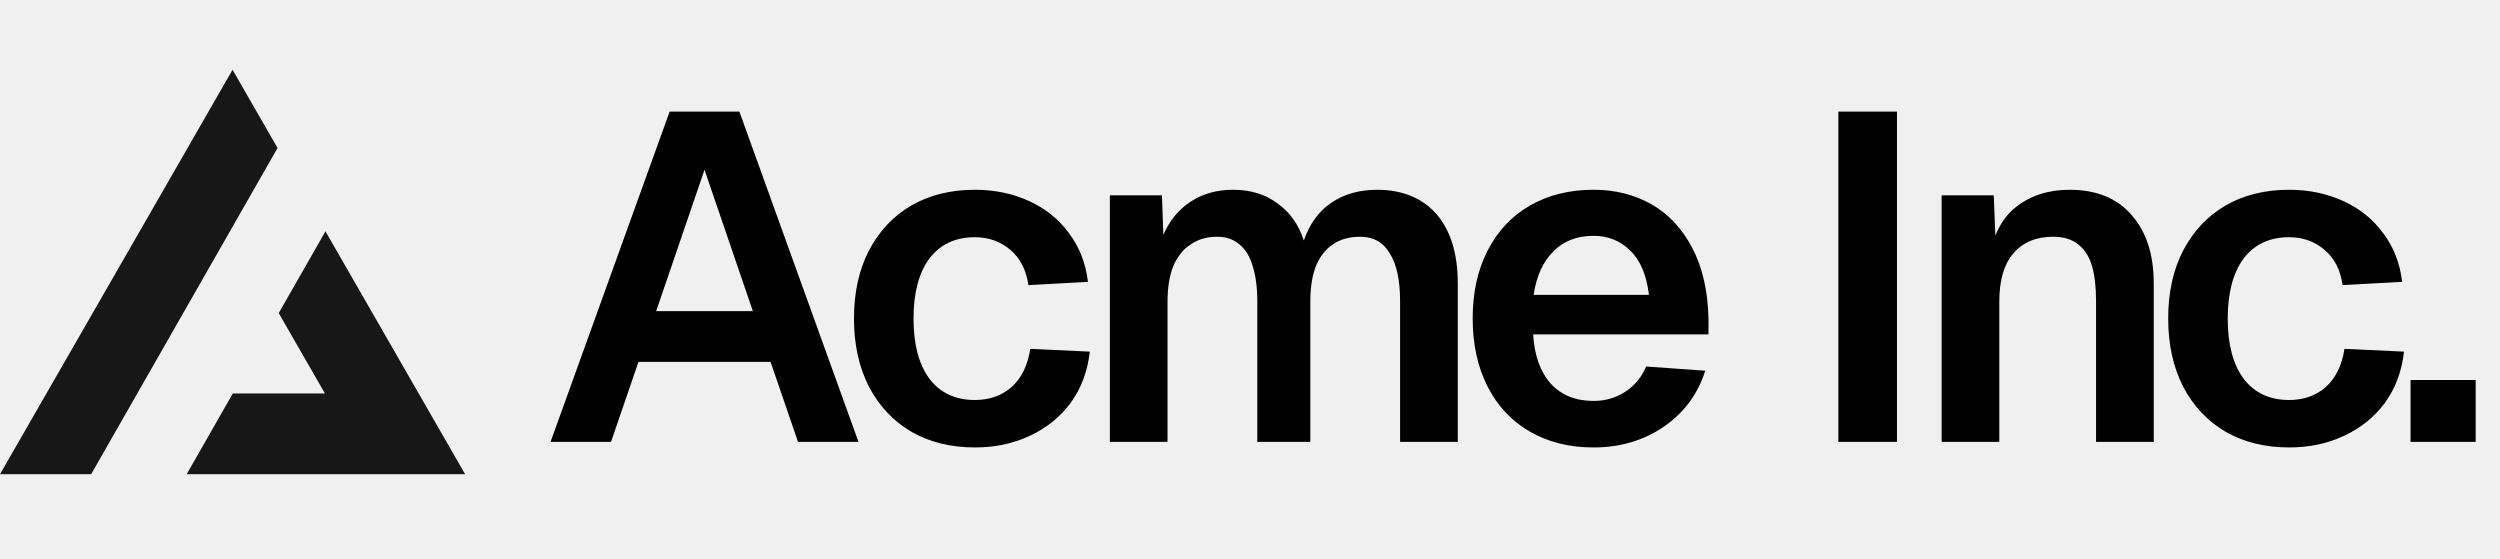
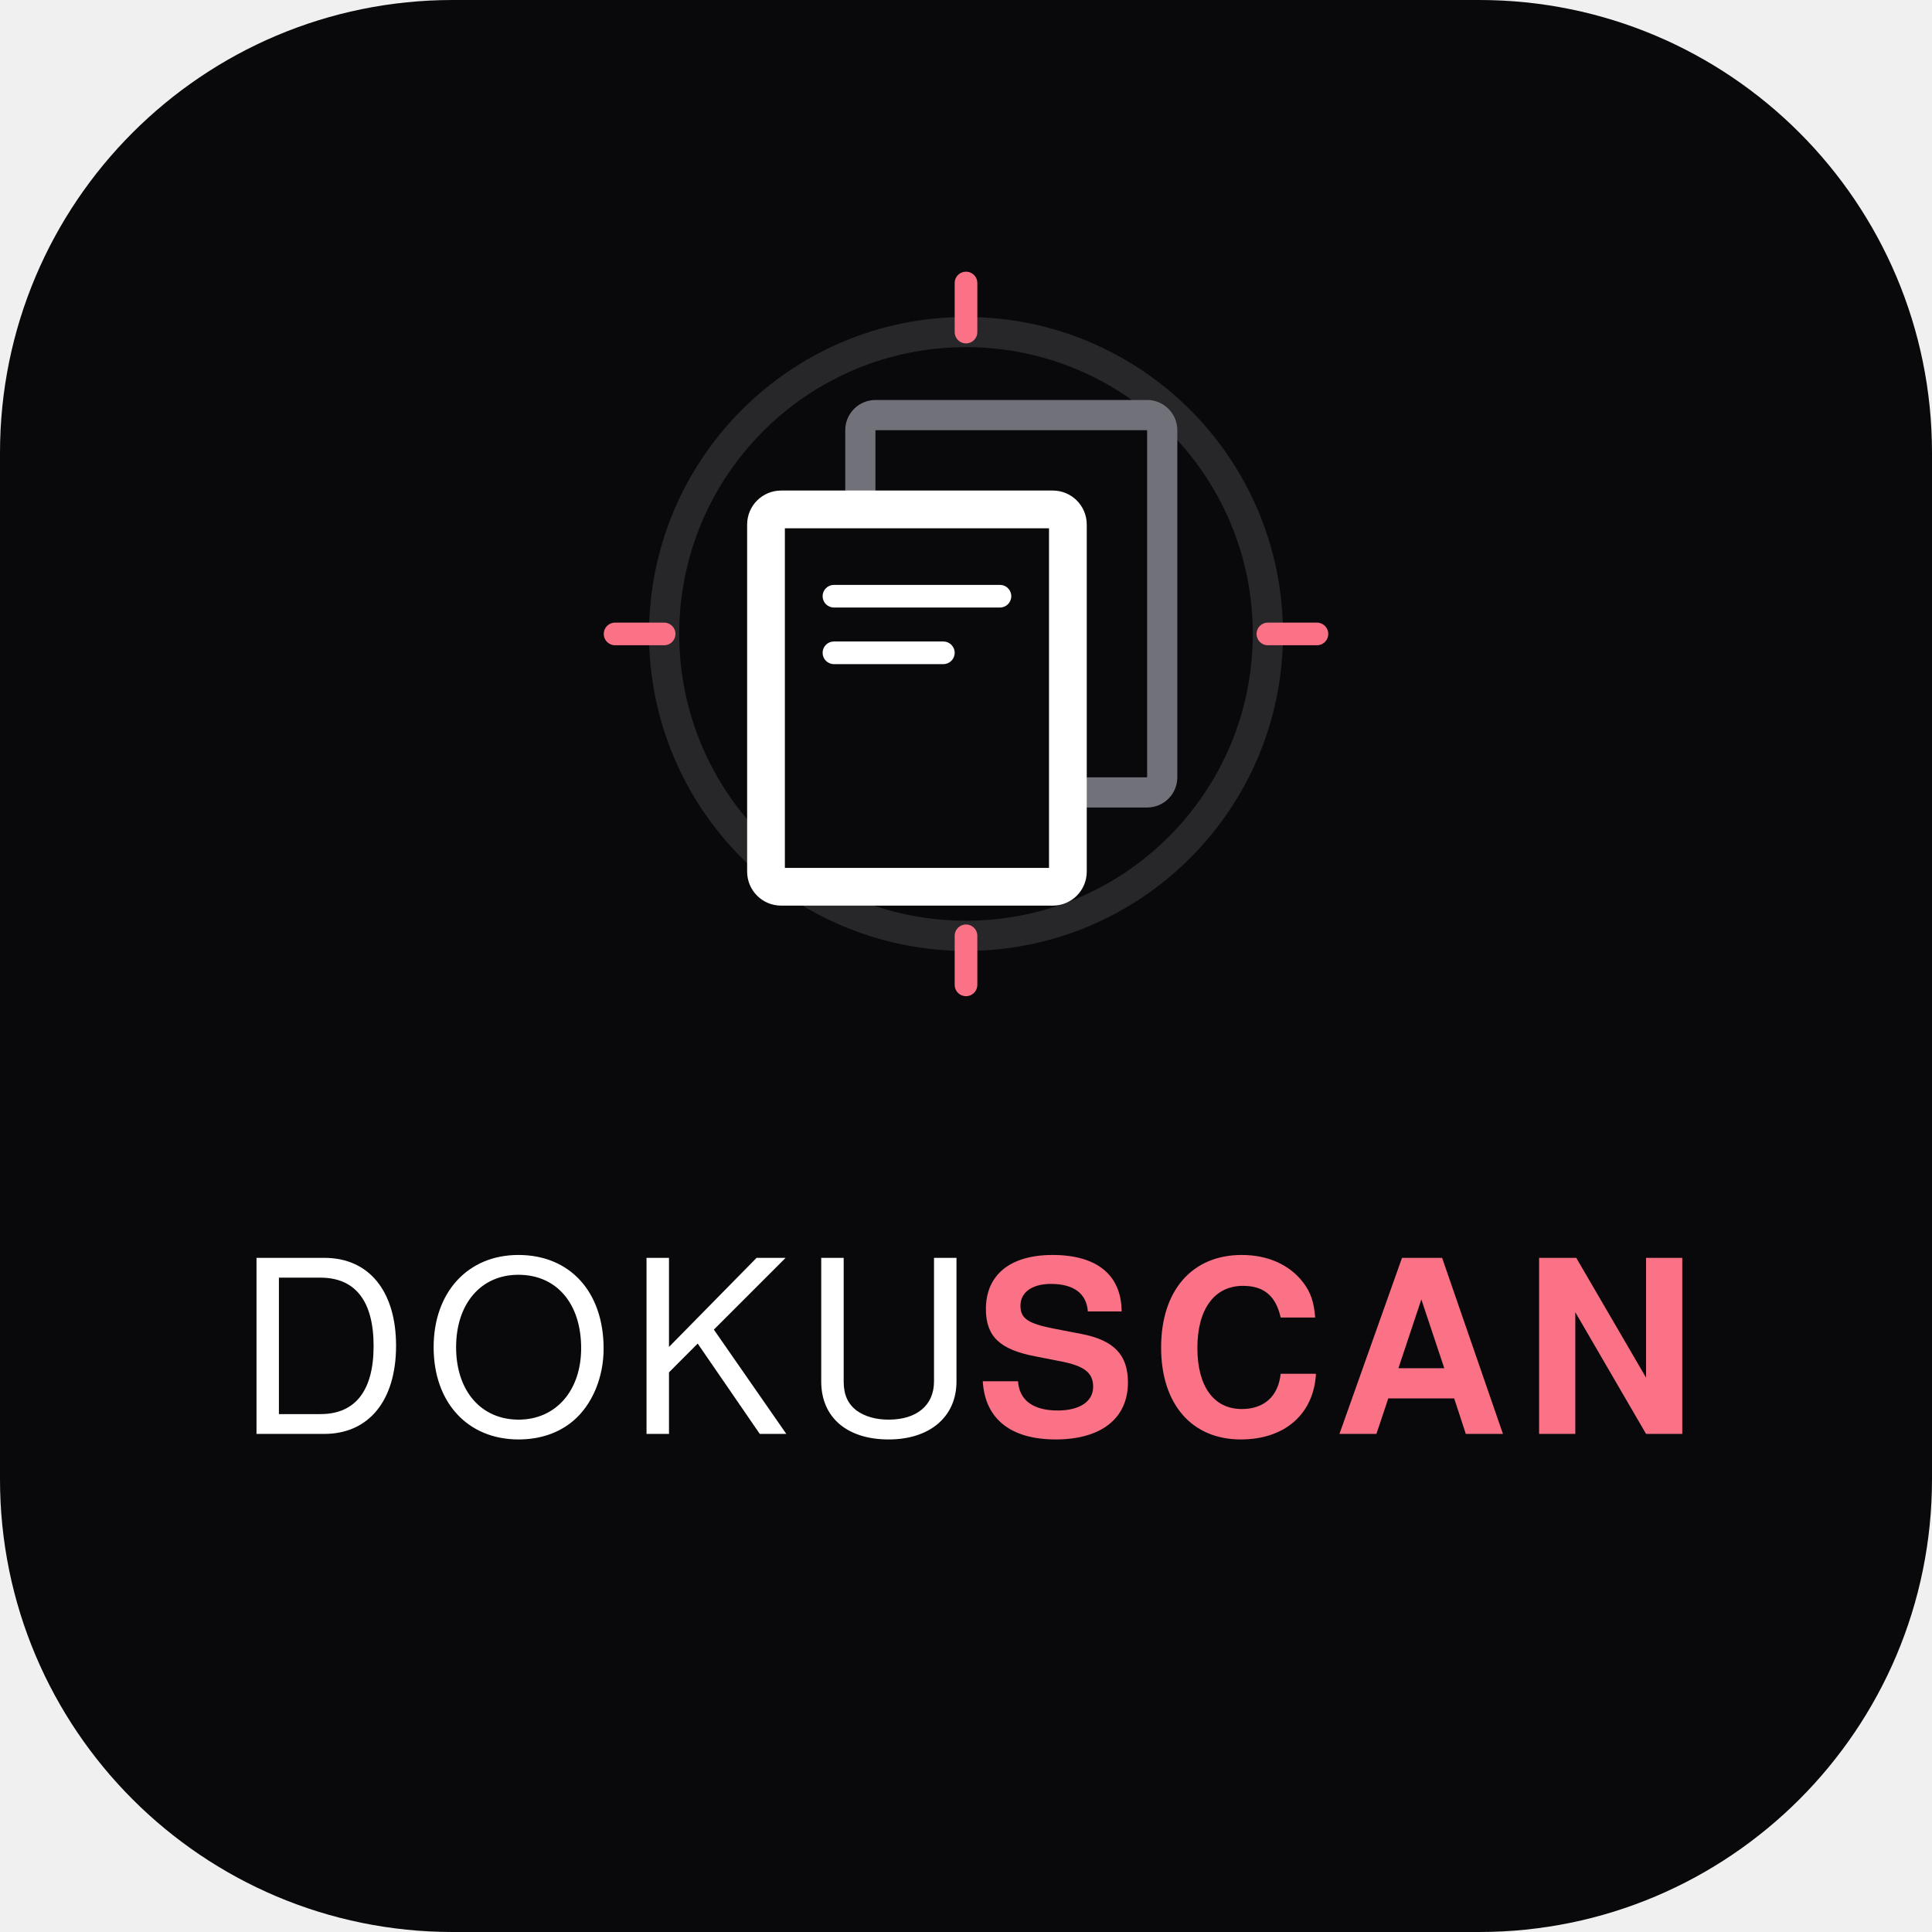
- <svg xmlns="http://www.w3.org/2000/svg" width="215" height="48" fill="none">
-   <path fill="#000" d="M57.588 9.6h6L73.828 38h-5.2l-2.36-6.88h-11.36L52.548 38h-5.2l10.24-28.4Zm7.16 17.16-4.16-12.16-4.16 12.16h8.32Zm23.694-2.24c-.186-1.307-.706-2.32-1.56-3.04-.853-.72-1.866-1.08-3.04-1.08-1.68 0-2.986.613-3.92 1.84-.906 1.227-1.36 2.947-1.36 5.16s.454 3.933 1.36 5.16c.934 1.227 2.24 1.84 3.92 1.84 1.254 0 2.307-.373 3.16-1.12.854-.773 1.387-1.867 1.6-3.28l5.12.24c-.186 1.68-.733 3.147-1.64 4.4-.906 1.227-2.08 2.173-3.52 2.84-1.413.667-2.986 1-4.72 1-2.08 0-3.906-.453-5.48-1.36-1.546-.907-2.76-2.2-3.64-3.88-.853-1.68-1.28-3.627-1.28-5.84 0-2.24.427-4.187 1.28-5.84.88-1.68 2.094-2.973 3.64-3.88 1.574-.907 3.4-1.36 5.48-1.36 1.68 0 3.227.32 4.64.96 1.414.64 2.56 1.56 3.44 2.76.907 1.2 1.454 2.6 1.64 4.2l-5.12.28Zm11.486-7.72.12 3.4c.534-1.227 1.307-2.173 2.32-2.84 1.04-.693 2.267-1.04 3.68-1.04 1.494 0 2.76.387 3.8 1.16 1.067.747 1.827 1.813 2.28 3.2.507-1.44 1.294-2.52 2.36-3.24 1.094-.747 2.414-1.12 3.96-1.12 1.414 0 2.64.307 3.68.92s1.84 1.52 2.4 2.72c.56 1.2.84 2.667.84 4.4V38h-4.96V25.92c0-1.813-.293-3.187-.88-4.12-.56-.96-1.413-1.44-2.56-1.44-.906 0-1.68.213-2.32.64-.64.427-1.133 1.053-1.48 1.88-.32.827-.48 1.84-.48 3.04V38h-4.56V25.92c0-1.2-.133-2.213-.4-3.04-.24-.827-.626-1.453-1.16-1.88-.506-.427-1.133-.64-1.88-.64-.906 0-1.68.227-2.32.68-.64.427-1.133 1.053-1.48 1.88-.32.827-.48 1.827-.48 3V38h-4.96V16.8h4.48Zm26.723 10.6c0-2.24.427-4.187 1.28-5.84.854-1.68 2.067-2.973 3.64-3.88 1.574-.907 3.4-1.36 5.48-1.36 1.84 0 3.494.413 4.96 1.24 1.467.827 2.64 2.08 3.52 3.76.88 1.653 1.347 3.693 1.4 6.12v1.32h-15.08c.107 1.813.614 3.227 1.52 4.24.907.987 2.134 1.48 3.68 1.48.987 0 1.88-.253 2.68-.76a4.803 4.803 0 0 0 1.84-2.2l5.08.36c-.64 2.027-1.84 3.64-3.6 4.84-1.733 1.173-3.733 1.76-6 1.76-2.08 0-3.906-.453-5.48-1.36-1.573-.907-2.786-2.2-3.64-3.88-.853-1.68-1.28-3.627-1.28-5.84Zm15.16-2.04c-.213-1.733-.76-3.013-1.64-3.84-.853-.827-1.893-1.24-3.12-1.24-1.44 0-2.6.453-3.48 1.36-.88.88-1.44 2.12-1.68 3.72h9.92ZM163.139 9.6V38h-5.04V9.6h5.04Zm8.322 7.2.24 5.88-.64-.36c.32-2.053 1.094-3.56 2.32-4.52 1.254-.987 2.787-1.48 4.6-1.48 2.32 0 4.107.733 5.36 2.2 1.254 1.44 1.88 3.387 1.88 5.84V38h-4.96V25.92c0-1.253-.12-2.28-.36-3.08-.24-.8-.64-1.413-1.2-1.84-.533-.427-1.253-.64-2.16-.64-1.44 0-2.573.48-3.4 1.44-.8.933-1.2 2.307-1.2 4.12V38h-4.96V16.8h4.48Zm30.003 7.72c-.186-1.307-.706-2.32-1.56-3.04-.853-.72-1.866-1.08-3.04-1.08-1.68 0-2.986.613-3.92 1.84-.906 1.227-1.36 2.947-1.36 5.16s.454 3.933 1.36 5.16c.934 1.227 2.24 1.84 3.92 1.84 1.254 0 2.307-.373 3.16-1.12.854-.773 1.387-1.867 1.6-3.28l5.12.24c-.186 1.68-.733 3.147-1.64 4.4-.906 1.227-2.08 2.173-3.52 2.84-1.413.667-2.986 1-4.72 1-2.08 0-3.906-.453-5.48-1.36-1.546-.907-2.76-2.2-3.64-3.88-.853-1.68-1.28-3.627-1.28-5.84 0-2.24.427-4.187 1.28-5.84.88-1.68 2.094-2.973 3.64-3.88 1.574-.907 3.4-1.36 5.48-1.36 1.68 0 3.227.32 4.64.96 1.414.64 2.56 1.56 3.44 2.76.907 1.2 1.454 2.6 1.64 4.2l-5.12.28Zm11.443 8.16V38h-5.6v-5.32h5.6Z" />
-   <path fill="#171717" fill-rule="evenodd" d="m7.839 40.783 16.03-28.054L20 6 0 40.783h7.839Zm8.214 0H40L27.99 19.894l-4.02 7.032 3.976 6.914H20.02l-3.967 6.943Z" clip-rule="evenodd" />
+ <svg xmlns="http://www.w3.org/2000/svg" viewBox="0 0 512 512" width="512" height="512">
+   <rect x="0" y="0" width="512" height="512" rx="120" fill="#09090b" />
+   <g id="icon" transform="translate(128, 40) scale(0.5)">
+     <circle cx="256" cy="256" r="160" fill="none" stroke="#27272a" stroke-width="16" />
+     <path d="M 256 70 v 26 M 256 442 v -26 M 70 256 h 26 M 442 256 h -26" stroke="#fb7185" stroke-width="12" stroke-linecap="round" />
+     <rect x="200" y="140" width="160" height="200" rx="8" fill="none" stroke="#71717a" stroke-width="16" />
+     <rect x="150" y="190" width="160" height="200" rx="8" fill="#09090b" stroke="#ffffff" stroke-width="20" />
+     <rect x="180" y="230" width="100" height="12" rx="6" fill="#ffffff" />
+     <rect x="180" y="260" width="70" height="12" rx="6" fill="#ffffff" />
+   </g>
+   <g id="wordmark">
+     <text x="256" y="380" font-family="Helvetica, Arial, sans-serif" font-weight="300" font-size="64" fill="#ffffff" letter-spacing="4" text-anchor="middle">DOKU<tspan fill="#fb7185" font-weight="700">SCAN</tspan>
+     </text>
+   </g>
</svg>
